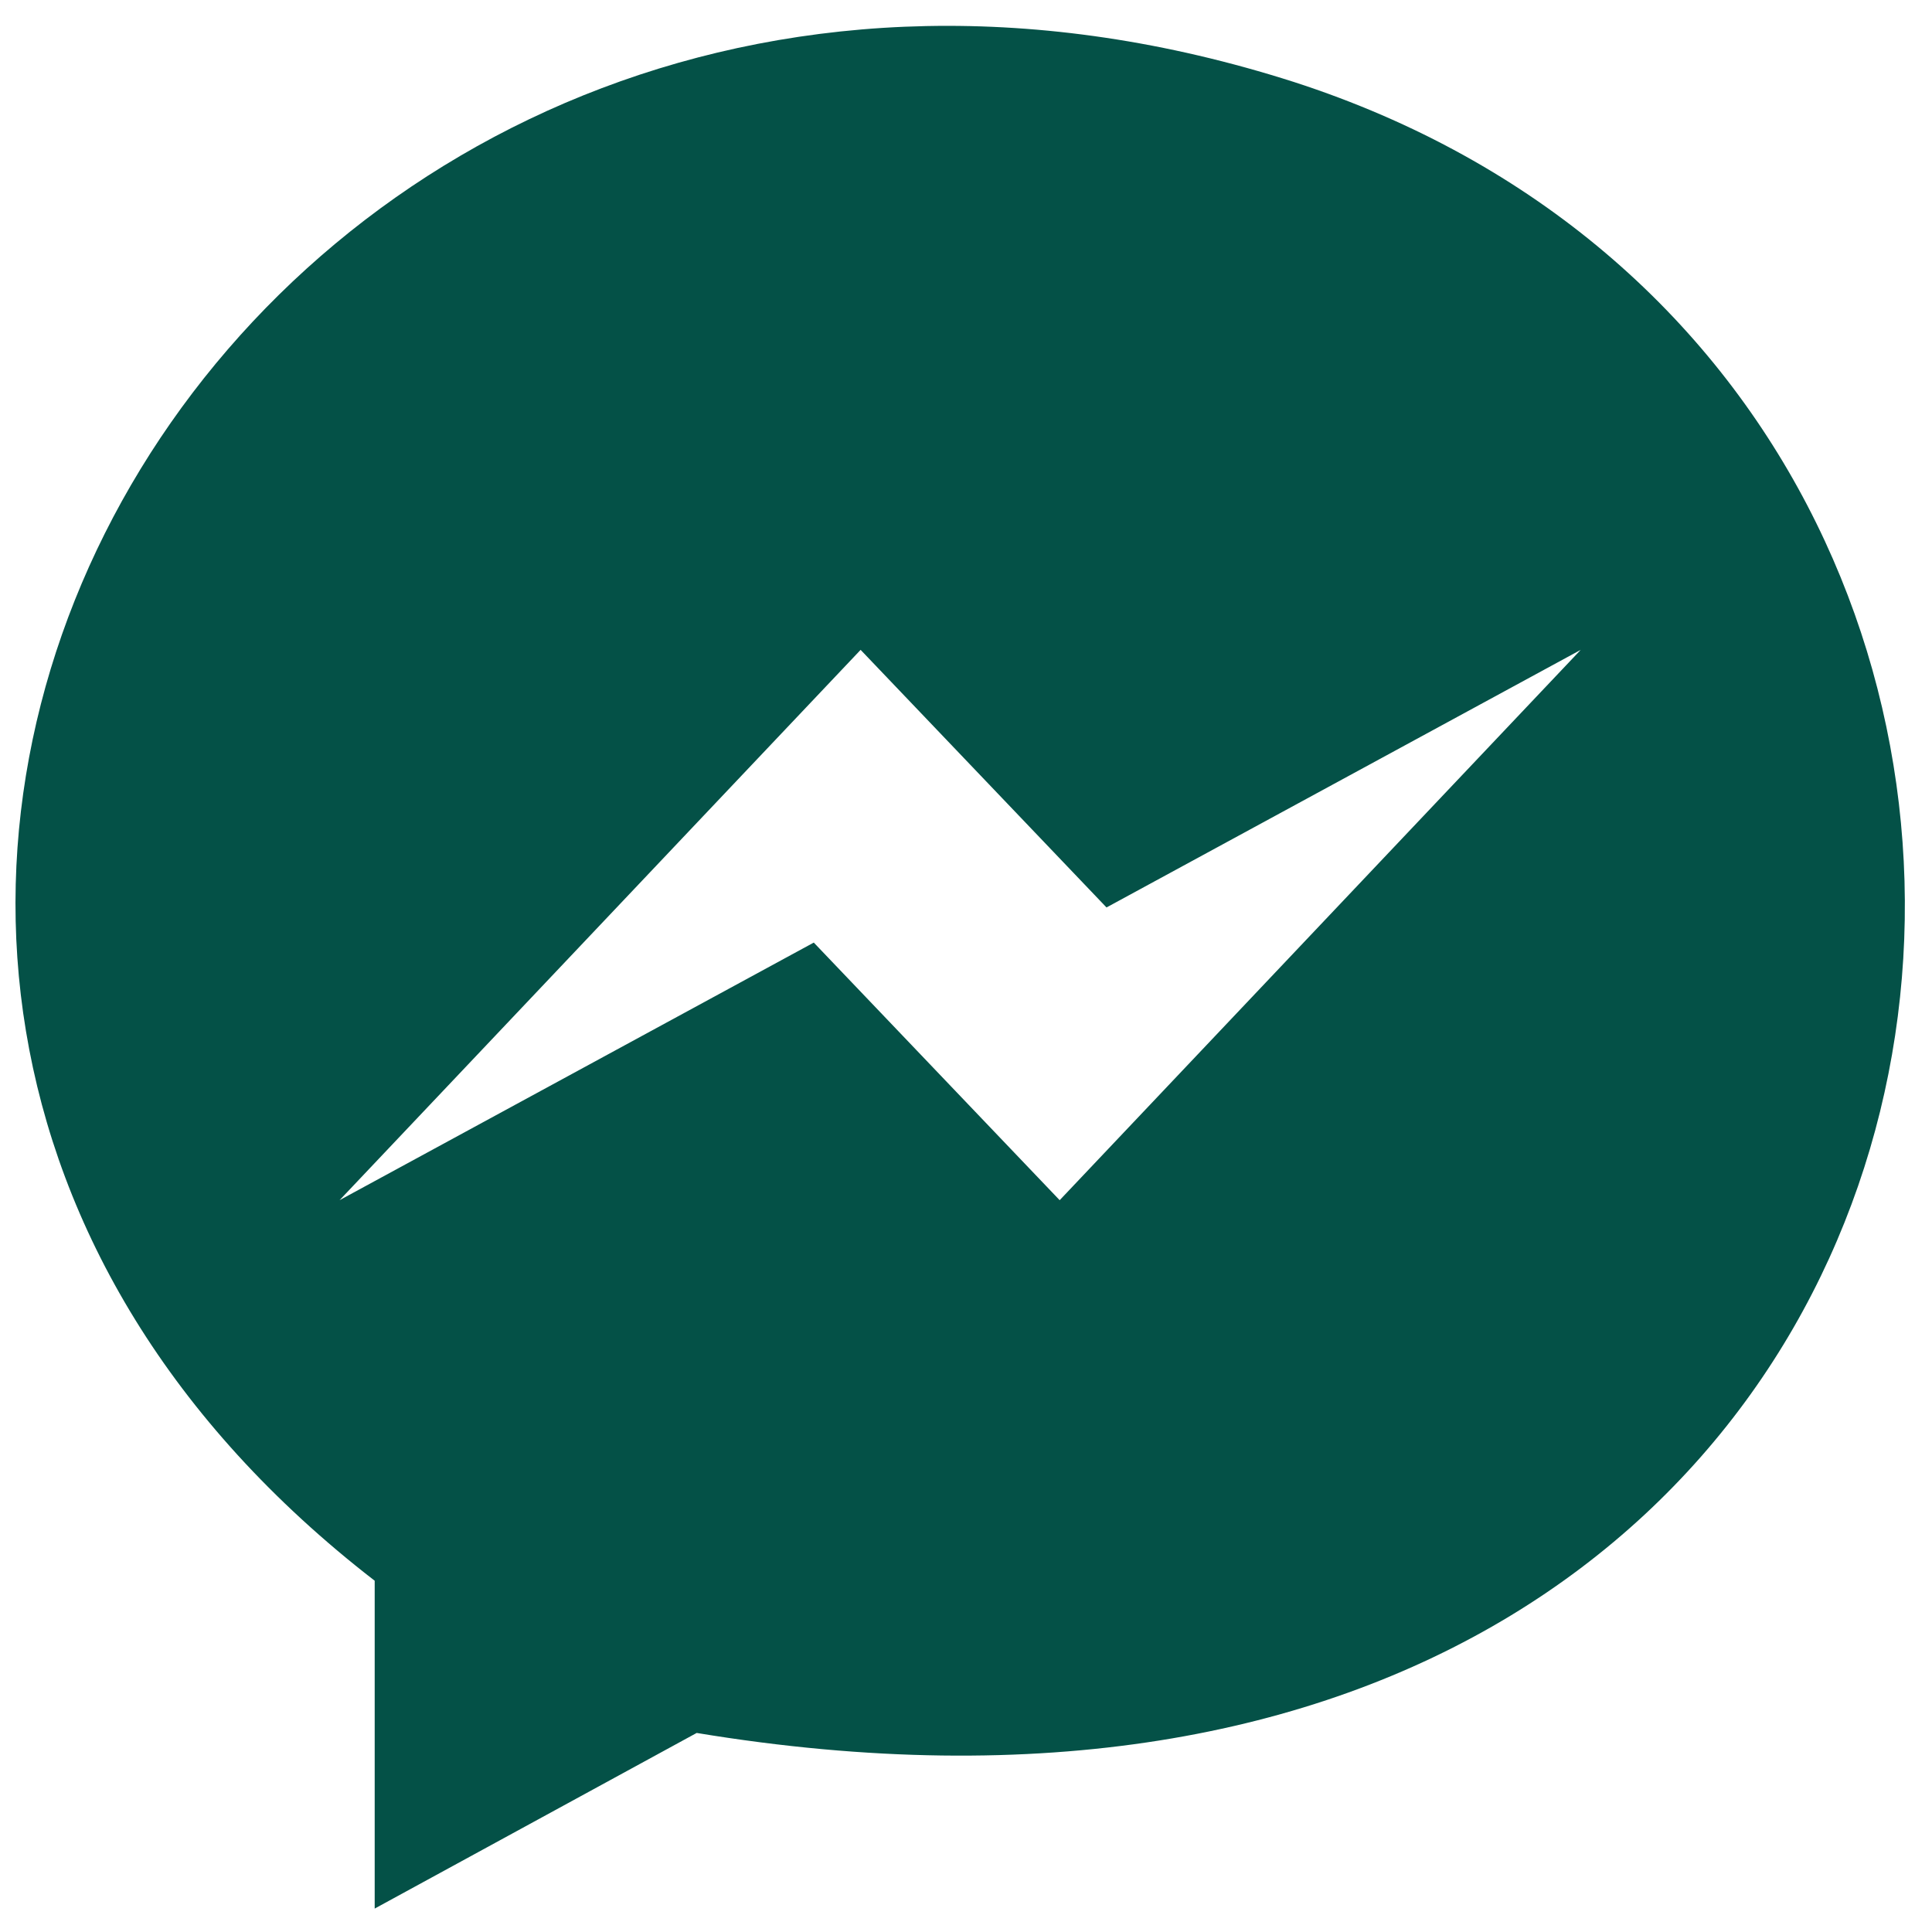
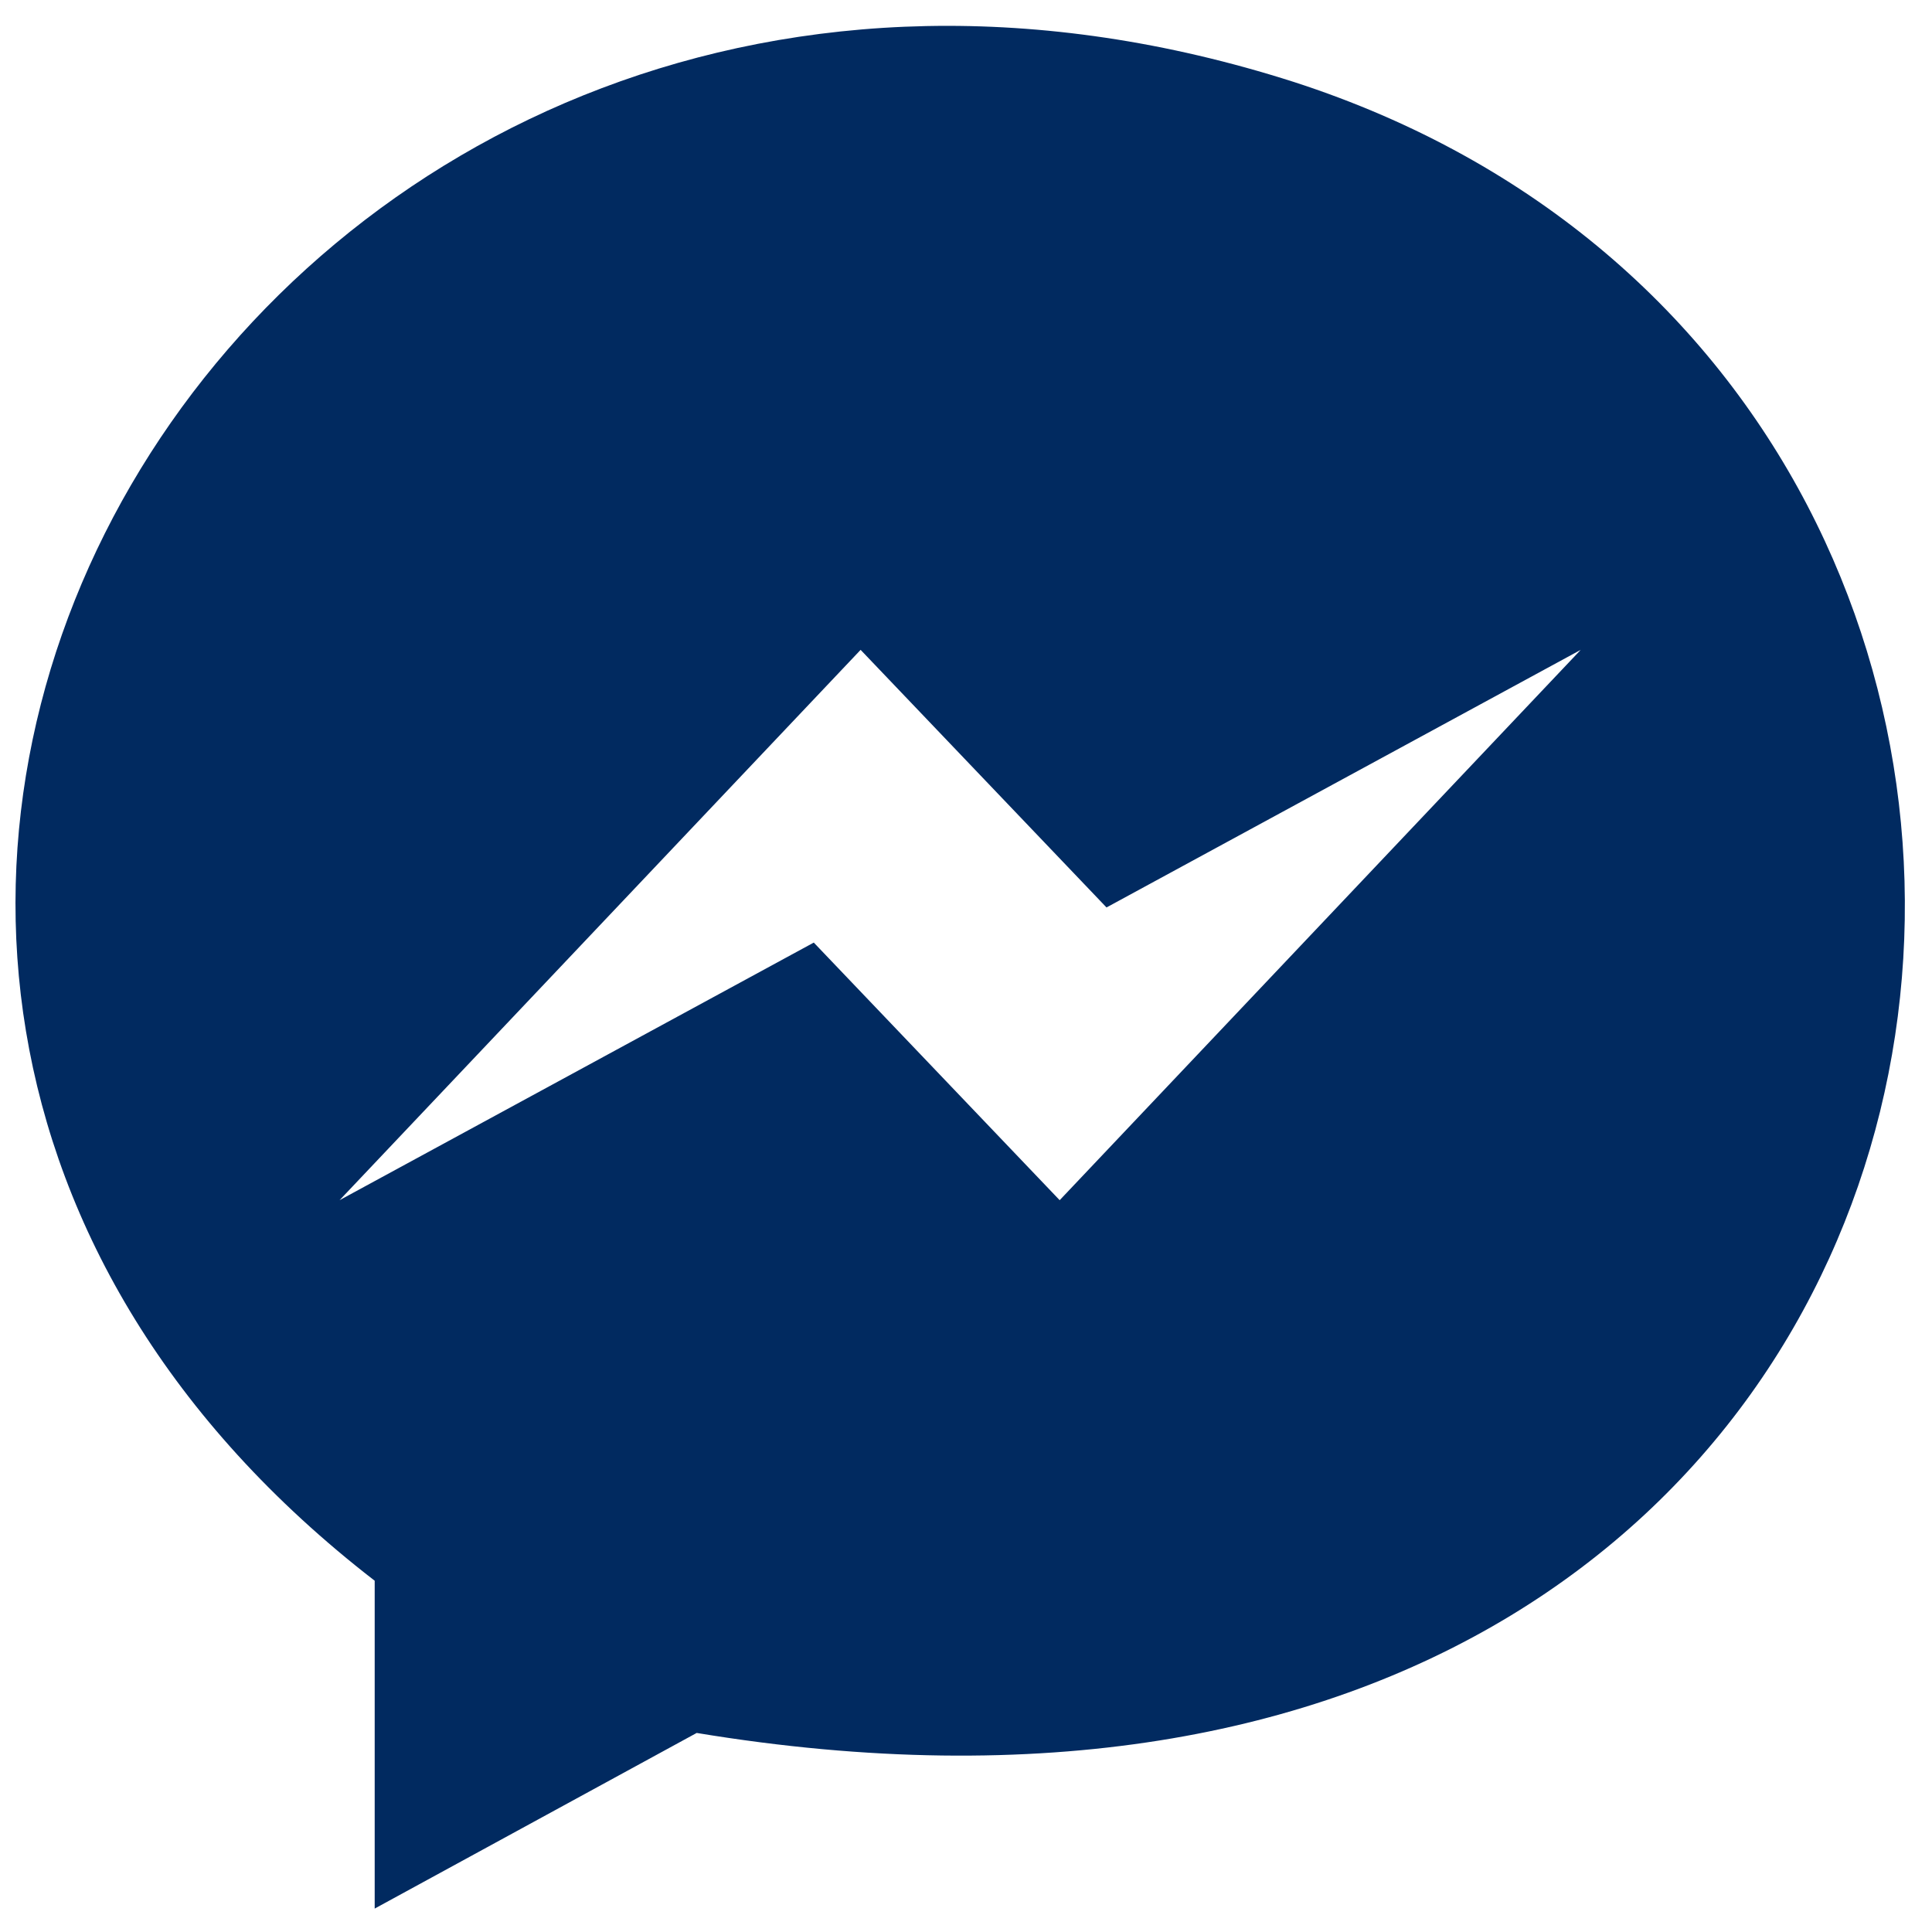
- <svg xmlns="http://www.w3.org/2000/svg" width="33" height="33" viewBox="0 0 33 33" fill="#045147">
+ <svg xmlns="http://www.w3.org/2000/svg" width="33" height="33" viewBox="0 0 33 33" fill="#012A60">
  <path d="M22.1,1.4C4.6-4.2-7.7,16.1,6.4,27v5.6l5.5-3C35.5,33.5,38.8,6.8,22.1,1.4z M18.1,20.5l-4.2-4.4l-8.1,4.4 l8.9-9.4l4.2,4.4l8.1-4.4L18.1,20.5z" />
</svg>
